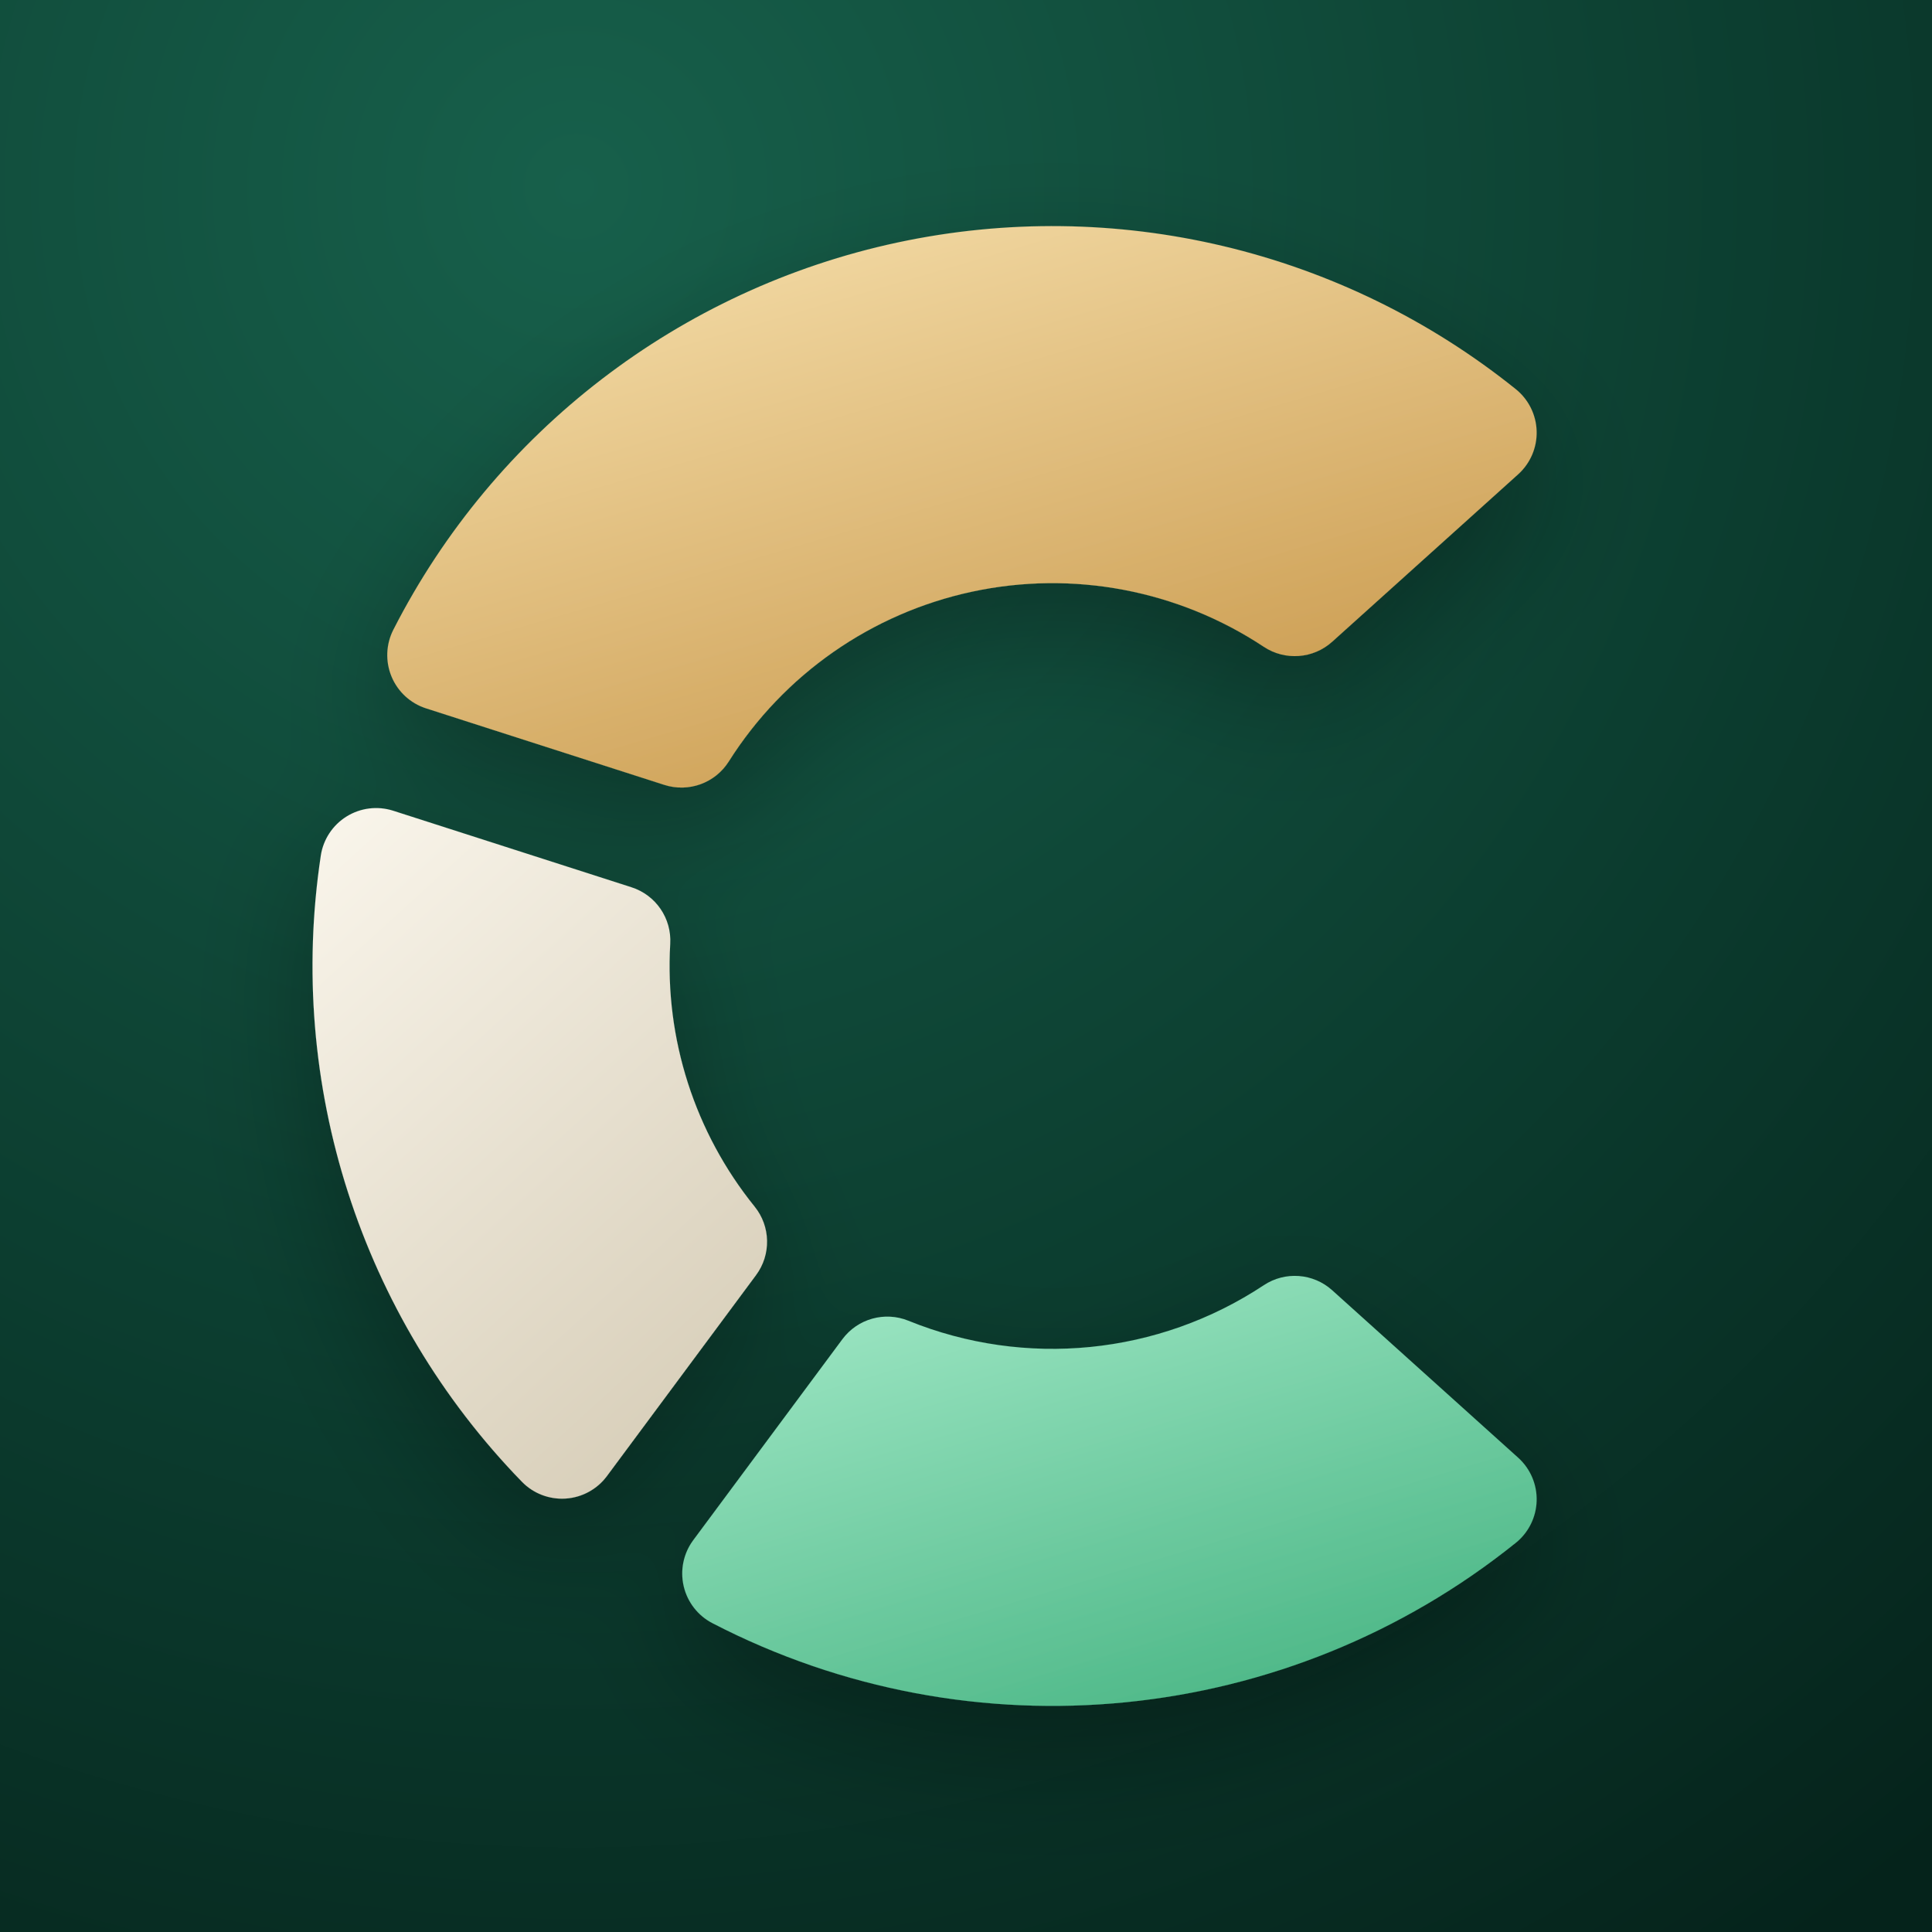
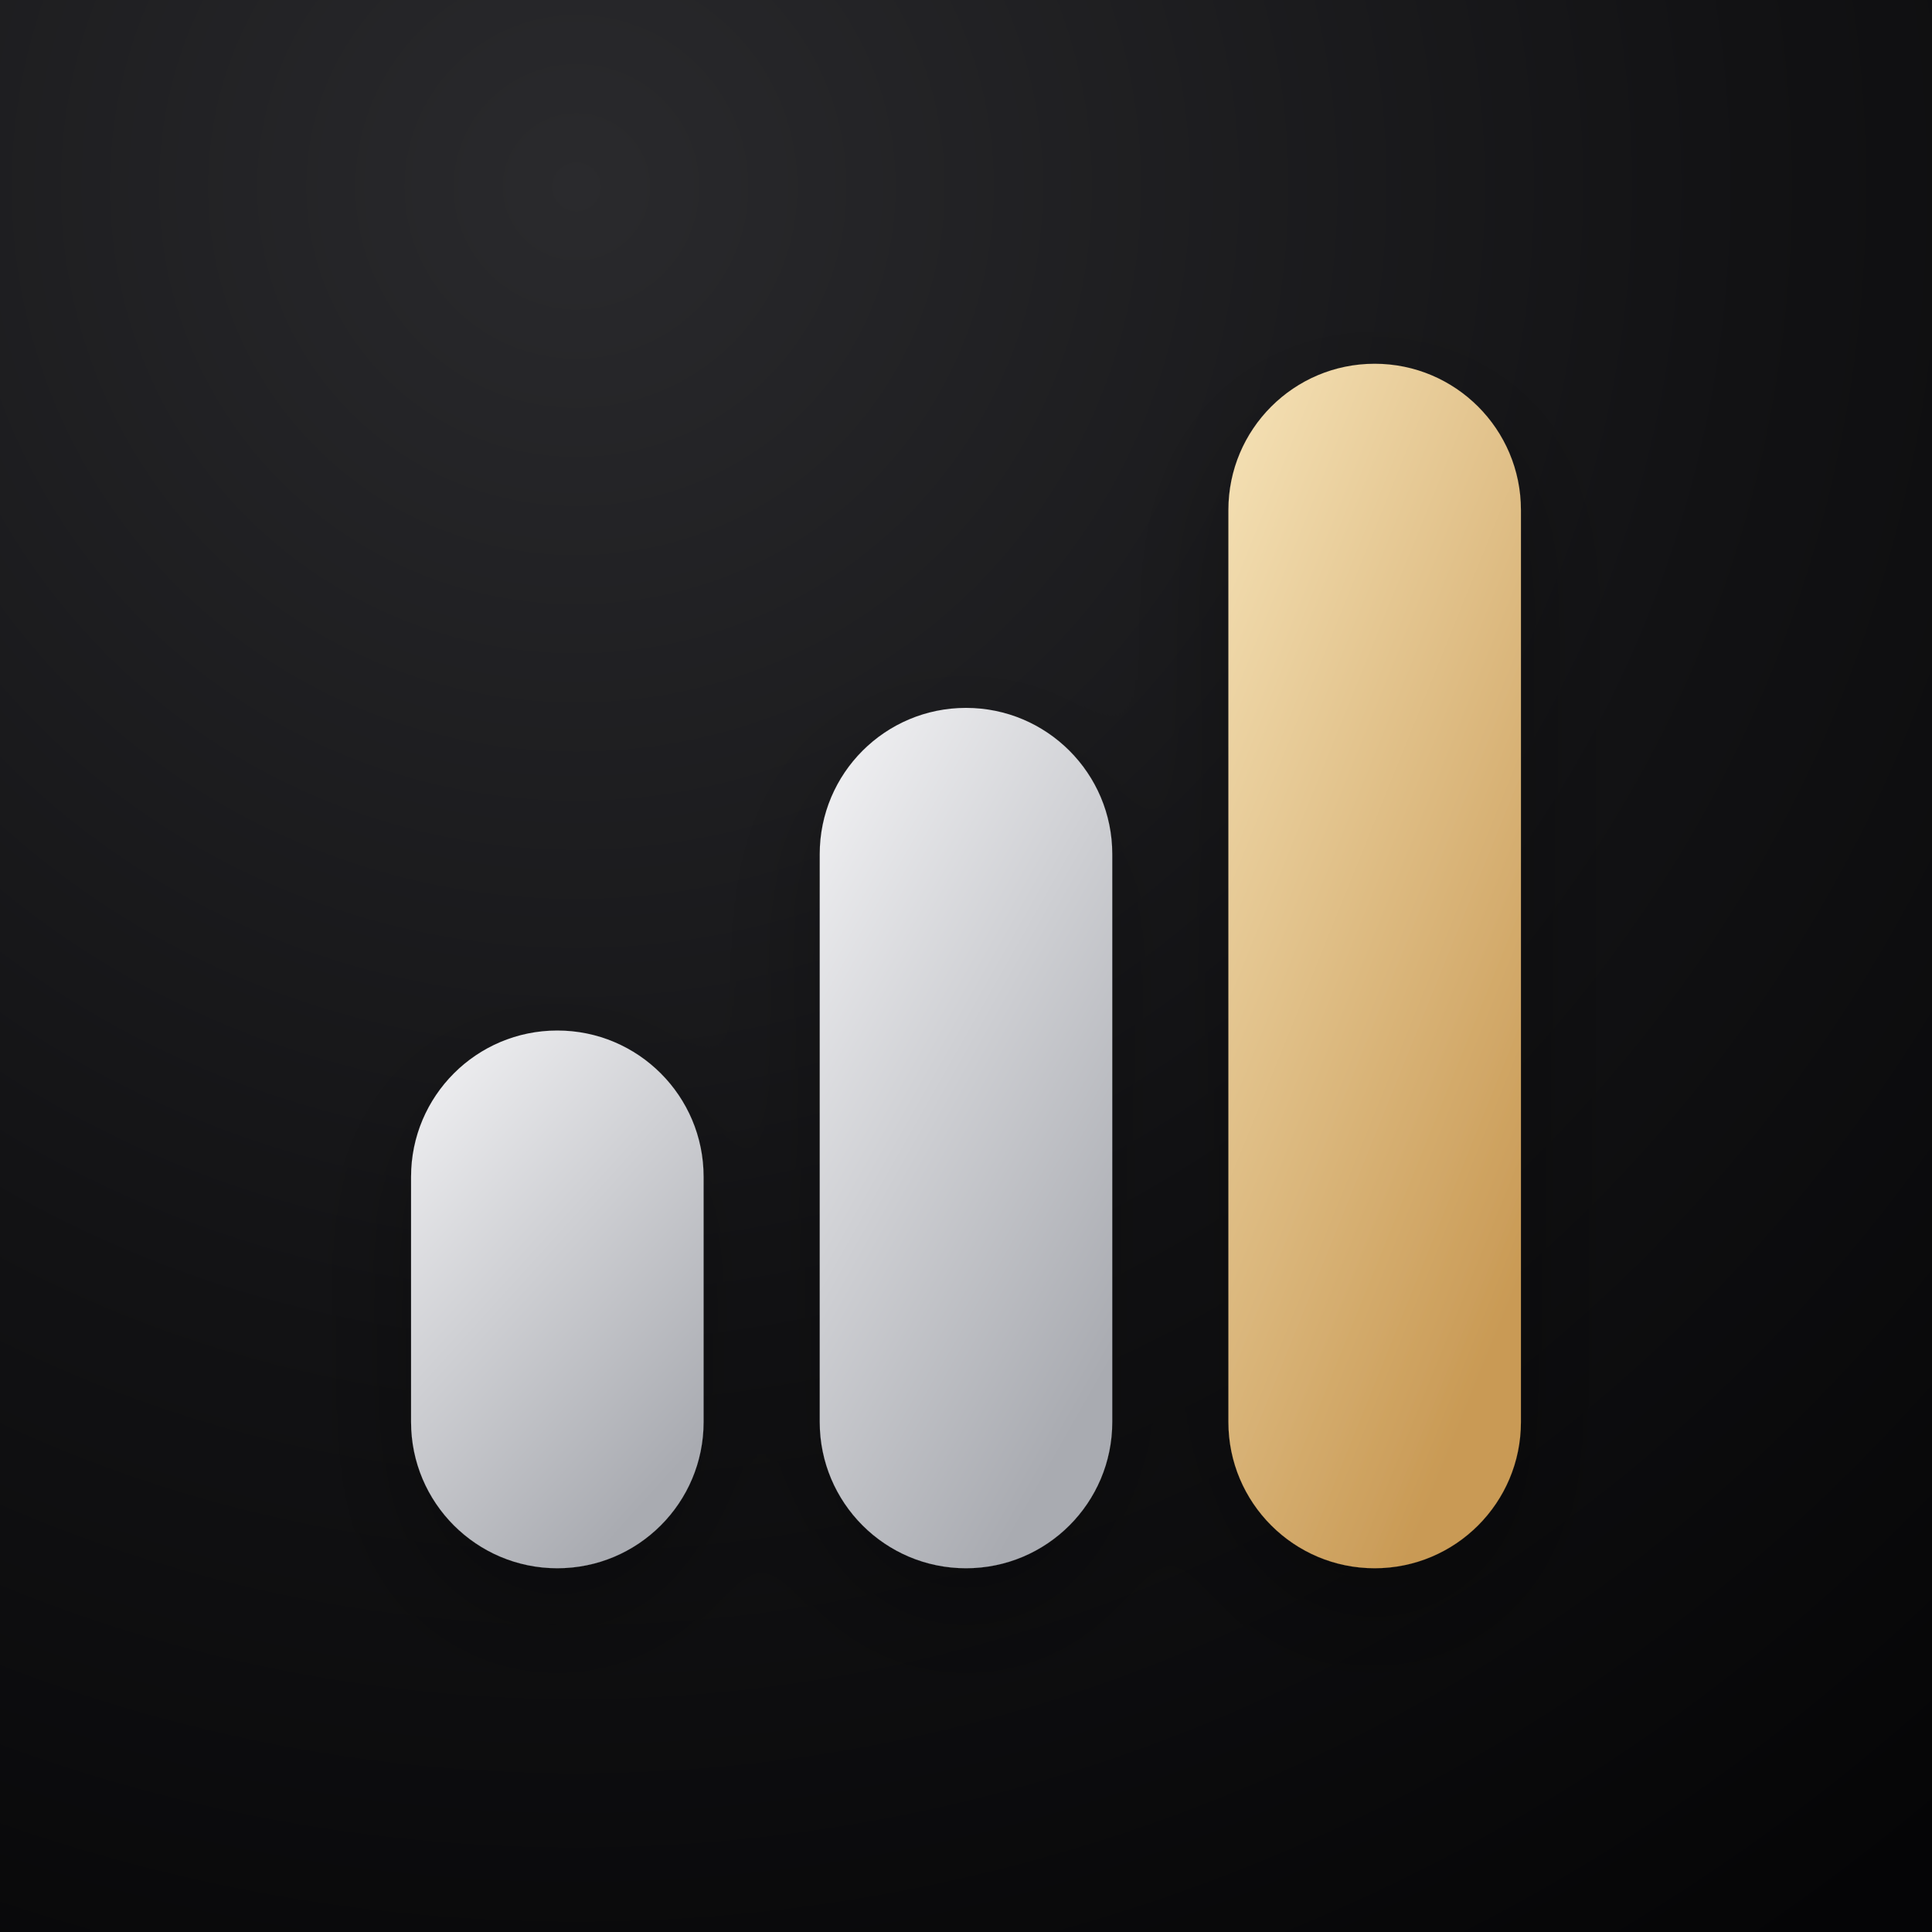
<svg xmlns="http://www.w3.org/2000/svg" width="1024" height="1024" viewBox="0 0 1024 1024">
  <defs>
    <radialGradient id="field" cx="0.3" cy="0.1" r="1.1">
-       <stop offset="0" stop-color="#17604B" />
-       <stop offset="0.55" stop-color="#0C3E30" />
-       <stop offset="1" stop-color="#05231B" />
+       <stop offset="0" stop-color="#2A2A2D" />
+       <stop offset="0.55" stop-color="#121214" />
+       <stop offset="1" stop-color="#050506" />
    </radialGradient>
    <linearGradient id="sheen" x1="0" y1="0" x2="0" y2="1">
      <stop offset="0" stop-color="#fff" stop-opacity="0.07" />
      <stop offset="0.5" stop-color="#fff" stop-opacity="0" />
    </linearGradient>
    <filter id="shadow" x="-25%" y="-25%" width="150%" height="150%">
      <feDropShadow dx="0" dy="25.08" stdDeviation="31.92" flood-color="#000" flood-opacity="0.3" />
    </filter>
    <filter id="soften" x="-5%" y="-5%" width="110%" height="110%">
      <feGaussianBlur stdDeviation="2.85" />
    </filter>
    <linearGradient id="seg0" x1="0" y1="0" x2="0.6" y2="1">
-       <stop offset="0" stop-color="#A6EBCA" />
-       <stop offset="1" stop-color="#4FB989" />
+       <stop offset="0" stop-color="#F4F4F6" />
+       <stop offset="1" stop-color="#A9ABB1" />
    </linearGradient>
    <clipPath id="clip0">
-       <path d="M 803.38 817.75 A 392.16 392.16 0 0 1 377.62 860.32 A 29.64 29.64 0 0 1 367.44 816.33 L 446.5 709.8 A 29.64 29.64 0 0 1 481.45 700.01 A 202.92 202.92 0 0 0 669.87 681.17 A 29.64 29.64 0 0 1 706.07 683.85 L 804.65 772.61 A 29.64 29.64 0 0 1 803.38 817.75 Z" />
+       <path d="M 217.88 623.72 A 77.52 77.52 0 0 1 372.92 623.72 L 372.92 753.68 A 77.52 77.52 0 0 1 217.88 753.68 Z" />
    </clipPath>
    <mask id="edge0" maskUnits="userSpaceOnUse" x="0" y="0" width="1024" height="1024">
-       <path d="M 803.38 817.75 A 392.16 392.16 0 0 1 377.62 860.32 A 29.64 29.64 0 0 1 367.44 816.33 L 446.5 709.8 A 29.64 29.64 0 0 1 481.45 700.01 A 202.92 202.92 0 0 0 669.87 681.17 A 29.64 29.64 0 0 1 706.07 683.85 L 804.65 772.61 A 29.64 29.64 0 0 1 803.38 817.75 Z" fill="#fff" />
-       <path d="M 803.38 817.75 A 392.16 392.16 0 0 1 377.62 860.32 A 29.64 29.64 0 0 1 367.44 816.33 L 446.5 709.8 A 29.64 29.64 0 0 1 481.45 700.01 A 202.92 202.92 0 0 0 669.87 681.17 A 29.64 29.64 0 0 1 706.07 683.85 L 804.65 772.61 A 29.64 29.64 0 0 1 803.38 817.75 Z" fill="#000" transform="translate(0 10.26)" filter="url(#soften)" />
+       <path d="M 217.88 623.72 A 77.52 77.52 0 0 1 372.92 623.72 L 372.92 753.68 A 77.52 77.52 0 0 1 217.88 753.68 Z" fill="#fff" />
+       <path d="M 217.88 623.72 A 77.52 77.52 0 0 1 372.92 623.72 L 372.92 753.68 A 77.52 77.52 0 0 1 217.88 753.68 Z" fill="#000" transform="translate(0 10.26)" filter="url(#soften)" />
    </mask>
    <linearGradient id="seg1" x1="0" y1="0" x2="0.6" y2="1">
-       <stop offset="0" stop-color="#FAF6EC" />
-       <stop offset="1" stop-color="#D9D0BB" />
+       <stop offset="0" stop-color="#F4F4F6" />
+       <stop offset="1" stop-color="#A9ABB1" />
    </linearGradient>
    <clipPath id="clip1">
-       <path d="M 276.62 785.35 A 392.16 392.16 0 0 1 170.03 453.51 A 29.64 29.64 0 0 1 208.4 429.71 L 334.7 470.28 A 29.64 29.64 0 0 1 355.23 500.22 A 202.92 202.92 0 0 0 399.98 639.54 A 29.64 29.64 0 0 1 400.72 675.84 L 321.67 782.36 A 29.64 29.64 0 0 1 276.62 785.35 Z" />
+       <path d="M 434.48 452.72 A 77.52 77.52 0 0 1 589.52 452.72 L 589.52 753.68 A 77.52 77.52 0 0 1 434.48 753.68 Z" />
    </clipPath>
    <mask id="edge1" maskUnits="userSpaceOnUse" x="0" y="0" width="1024" height="1024">
-       <path d="M 276.62 785.35 A 392.16 392.16 0 0 1 170.03 453.51 A 29.64 29.64 0 0 1 208.4 429.71 L 334.7 470.28 A 29.64 29.64 0 0 1 355.23 500.22 A 202.92 202.92 0 0 0 399.98 639.54 A 29.64 29.64 0 0 1 400.72 675.84 L 321.67 782.36 A 29.64 29.64 0 0 1 276.62 785.35 Z" fill="#fff" />
-       <path d="M 276.62 785.35 A 392.16 392.16 0 0 1 170.03 453.51 A 29.64 29.64 0 0 1 208.4 429.71 L 334.7 470.28 A 29.64 29.64 0 0 1 355.23 500.22 A 202.92 202.92 0 0 0 399.98 639.54 A 29.64 29.64 0 0 1 400.72 675.84 L 321.67 782.36 A 29.64 29.64 0 0 1 276.62 785.35 Z" fill="#000" transform="translate(0 10.26)" filter="url(#soften)" />
+       <path d="M 434.48 452.72 A 77.52 77.52 0 0 1 589.52 452.72 L 589.52 753.68 A 77.52 77.52 0 0 1 434.48 753.68 Z" fill="#fff" />
+       <path d="M 434.48 452.72 A 77.52 77.52 0 0 1 589.52 452.72 L 589.52 753.68 A 77.52 77.52 0 0 1 434.48 753.68 Z" fill="#000" transform="translate(0 10.26)" filter="url(#soften)" />
    </mask>
    <linearGradient id="seg2" x1="0" y1="0" x2="0.6" y2="1">
-       <stop offset="0" stop-color="#F9E4B2" />
-       <stop offset="1" stop-color="#CB9C50" />
+       <stop offset="0" stop-color="#F6E3B8" />
+       <stop offset="1" stop-color="#C99A55" />
    </linearGradient>
    <clipPath id="clip2">
-       <path d="M 208.5 333.75 A 392.16 392.16 0 0 1 803.38 206.25 A 29.64 29.64 0 0 1 804.65 251.39 L 706.07 340.15 A 29.64 29.64 0 0 1 669.87 342.83 A 202.92 202.92 0 0 0 386.25 403.62 A 29.64 29.64 0 0 1 352.13 416.01 L 225.83 375.44 A 29.64 29.64 0 0 1 208.5 333.75 Z" />
+       <path d="M 651.08 270.32 A 77.52 77.52 0 0 1 806.12 270.32 L 806.12 753.68 A 77.52 77.52 0 0 1 651.08 753.68 Z" />
    </clipPath>
    <mask id="edge2" maskUnits="userSpaceOnUse" x="0" y="0" width="1024" height="1024">
-       <path d="M 208.5 333.75 A 392.16 392.16 0 0 1 803.38 206.25 A 29.64 29.64 0 0 1 804.65 251.39 L 706.07 340.15 A 29.64 29.64 0 0 1 669.87 342.83 A 202.92 202.92 0 0 0 386.25 403.62 A 29.64 29.64 0 0 1 352.13 416.01 L 225.83 375.44 A 29.64 29.64 0 0 1 208.5 333.75 Z" fill="#fff" />
-       <path d="M 208.5 333.75 A 392.16 392.16 0 0 1 803.38 206.25 A 29.64 29.64 0 0 1 804.65 251.39 L 706.07 340.15 A 29.64 29.64 0 0 1 669.87 342.83 A 202.92 202.92 0 0 0 386.25 403.62 A 29.64 29.64 0 0 1 352.13 416.01 L 225.83 375.44 A 29.64 29.64 0 0 1 208.5 333.75 Z" fill="#000" transform="translate(0 10.26)" filter="url(#soften)" />
+       <path d="M 651.08 270.32 A 77.52 77.52 0 0 1 806.12 270.32 L 806.12 753.68 A 77.52 77.52 0 0 1 651.08 753.68 Z" fill="#fff" />
+       <path d="M 651.08 270.32 A 77.52 77.52 0 0 1 806.12 270.32 L 806.12 753.68 A 77.52 77.52 0 0 1 651.08 753.68 Z" fill="#000" transform="translate(0 10.26)" filter="url(#soften)" />
    </mask>
  </defs>
  <rect width="1024" height="1024" fill="url(#field)" />
  <g filter="url(#shadow)">
-     <path d="M 803.38 817.75 A 392.16 392.16 0 0 1 377.62 860.32 A 29.64 29.64 0 0 1 367.44 816.33 L 446.5 709.8 A 29.64 29.64 0 0 1 481.45 700.01 A 202.92 202.92 0 0 0 669.87 681.17 A 29.64 29.64 0 0 1 706.07 683.85 L 804.65 772.61 A 29.64 29.64 0 0 1 803.38 817.75 Z" fill="url(#seg0)" />
-     <path d="M 276.62 785.35 A 392.16 392.16 0 0 1 170.03 453.51 A 29.64 29.64 0 0 1 208.4 429.71 L 334.7 470.28 A 29.64 29.64 0 0 1 355.23 500.22 A 202.92 202.92 0 0 0 399.98 639.54 A 29.64 29.64 0 0 1 400.72 675.84 L 321.67 782.36 A 29.64 29.64 0 0 1 276.62 785.35 Z" fill="url(#seg1)" />
-     <path d="M 208.5 333.75 A 392.16 392.16 0 0 1 803.38 206.25 A 29.64 29.64 0 0 1 804.65 251.39 L 706.07 340.15 A 29.64 29.64 0 0 1 669.87 342.83 A 202.92 202.92 0 0 0 386.25 403.62 A 29.64 29.64 0 0 1 352.13 416.01 L 225.83 375.44 A 29.64 29.64 0 0 1 208.5 333.75 Z" fill="url(#seg2)" />
+     <path d="M 217.88 623.72 A 77.52 77.52 0 0 1 372.92 623.72 L 372.92 753.68 A 77.52 77.52 0 0 1 217.88 753.68 Z" fill="url(#seg0)" />
+     <path d="M 434.48 452.72 A 77.52 77.52 0 0 1 589.52 452.72 L 589.52 753.68 A 77.52 77.52 0 0 1 434.48 753.68 Z" fill="url(#seg1)" />
+     <path d="M 651.08 270.32 A 77.52 77.52 0 0 1 806.12 270.32 L 806.12 753.68 A 77.52 77.52 0 0 1 651.08 753.68 Z" fill="url(#seg2)" />
  </g>
</svg>
